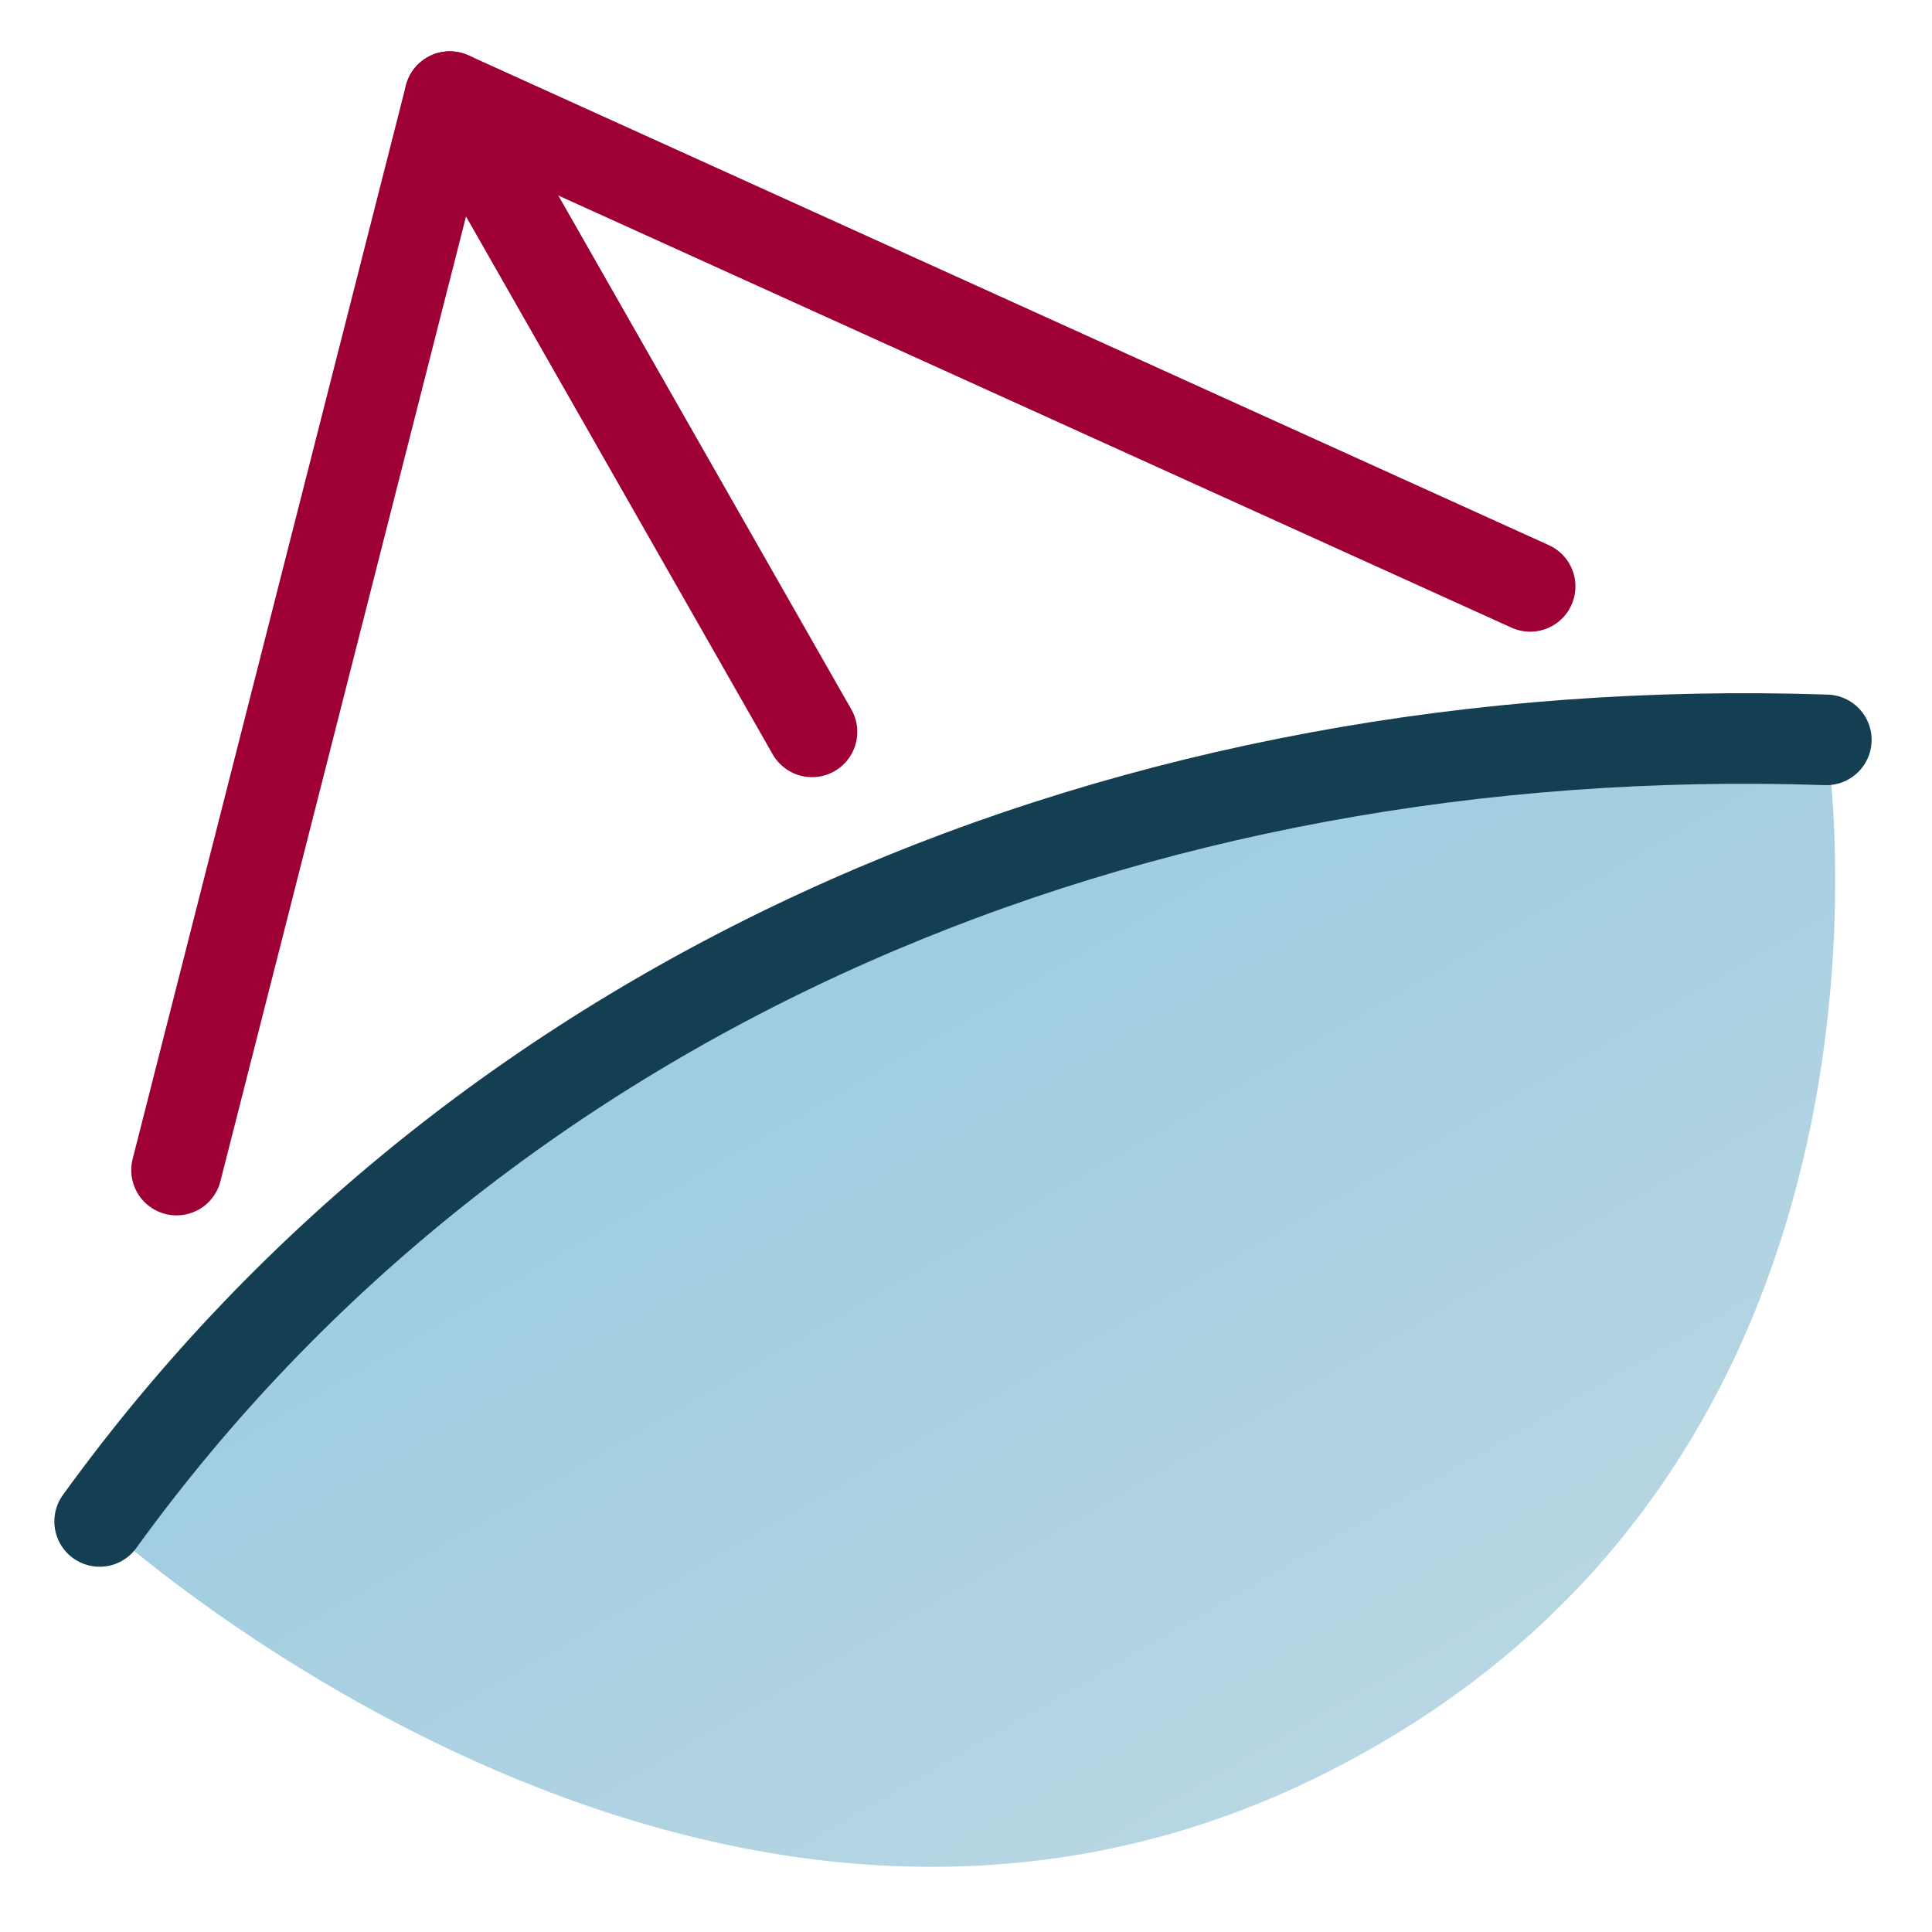
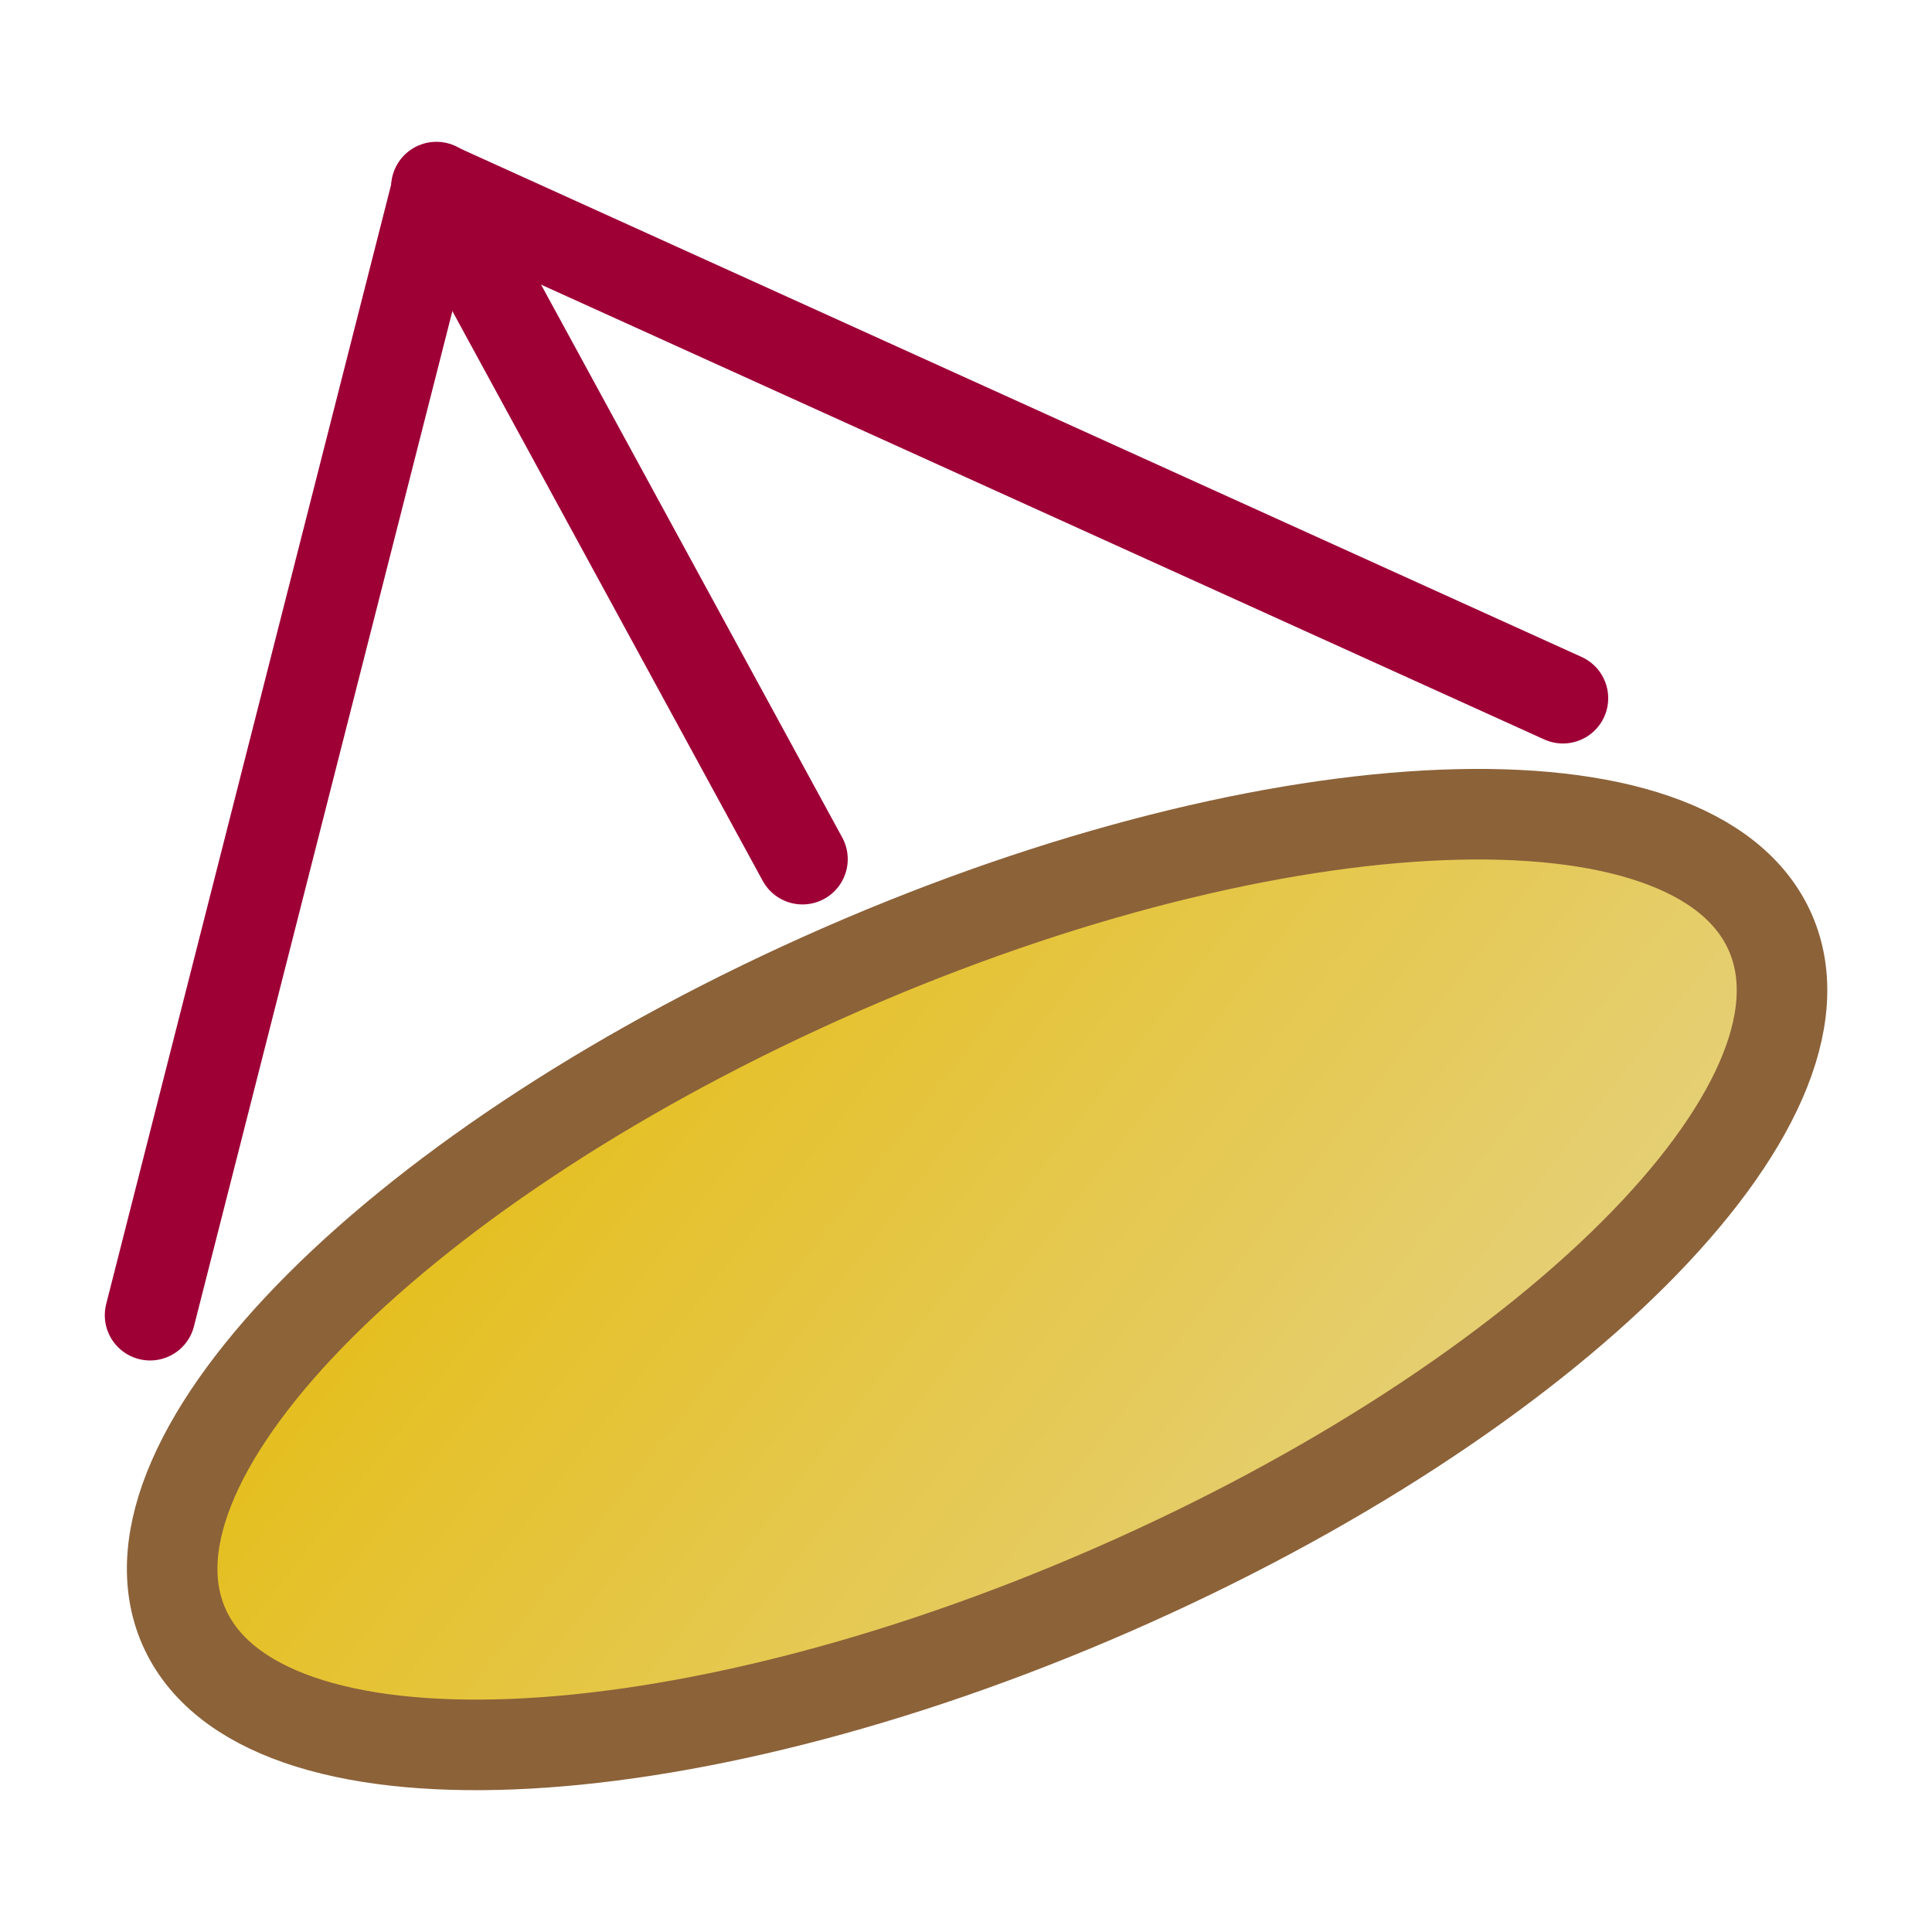
- <svg xmlns="http://www.w3.org/2000/svg" version="1.1" id="Layer_1" x="0px" y="0px" width="640px" height="640px" viewBox="0 0 640 640" enable-background="new 0 0 640 640" xml:space="preserve">
-   <defs id="defs3" />
+ <svg xmlns="http://www.w3.org/2000/svg" xmlns:xlink="http://www.w3.org/1999/xlink" version="1.1" id="Layer_1" x="0px" y="0px" width="640px" height="640px" viewBox="0 0 640 640" enable-background="new 0 0 640 640" xml:space="preserve">
+   <defs id="defs3">
+     <linearGradient id="linearGradient1">
+       <stop style="stop-color:#e5b900;stop-opacity:1;" offset="0" id="stop3" />
+       <stop style="stop-color:#e5d594;stop-opacity:1;" offset="1" id="stop4" />
+     </linearGradient>
+     <linearGradient xlink:href="#linearGradient1" id="linearGradient4" x1="193.025" y1="-0.592" x2="440.741" y2="428.464" gradientUnits="userSpaceOnUse" gradientTransform="matrix(1.157827,0,0,1.089351,-224.1971,259.0117)" />
+   </defs>
  <linearGradient id="SVGID_1_" gradientUnits="userSpaceOnUse" x1="278.647" y1="304.65" x2="441.453" y2="586.64">
-     <stop offset="0" style="stop-color:#9dcce0;stop-opacity:1;" id="stop1" />
-     <stop offset="1" style="stop-color:#b8d6e3;stop-opacity:1;" id="stop2" />
+     <stop offset="0" style="stop-color:#e5b900;stop-opacity:1;" id="stop1" />
+     <stop offset="1" style="stop-color:#e5d594;stop-opacity:1;" id="stop2" />
  </linearGradient>
-   <path fill="url(#SVGID_1_)" d="M33,504c125-184,404-279,572-258.911c0,0,39.275,242.598-169.903,344.232C232,688,33,504,33,504z" id="path2" />
-   <path fill="none" stroke="#143E51" stroke-width="30" stroke-linecap="round" stroke-miterlimit="10" d="M33,504  c128-177,342-266.563,572-258.911" id="path3" />
-   <polyline fill="none" stroke="#9E0035" stroke-width="30" stroke-linecap="round" stroke-linejoin="round" stroke-miterlimit="10" points="  58.48,387.613 149,32 506.885,194.253 " id="polyline3" />
-   <line fill="none" stroke="#9E0035" stroke-width="30" stroke-linecap="round" stroke-linejoin="round" stroke-miterlimit="10" x1="268.989" y1="242.442" x2="149" y2="32" id="line3" />
+   <g id="g4" transform="translate(-4.219584,30.20015)">
+     <polyline fill="none" stroke="#9e0035" stroke-width="22" stroke-linecap="round" stroke-linejoin="round" stroke-miterlimit="10" points="  53.934,405.474 149,32 521.96,201.088 " id="polyline3" style="stroke-width:30;stroke-dasharray:none" />
+     <line fill="none" stroke="#9e0035" stroke-width="22" stroke-linecap="round" stroke-linejoin="round" stroke-miterlimit="10" x1="270.046" y1="254.407" x2="148.774" y2="31.774" id="line3" style="stroke-width:30;stroke-dasharray:none" />
+     <ellipse style="fill:url(#linearGradient4);stroke:#8c6239;stroke-width:30;stroke-dasharray:none;stroke-opacity:1" id="path1" cx="142.698" cy="492.063" rx="286.812" ry="112.145" transform="rotate(-23.6195)" />
+   </g>
</svg>
